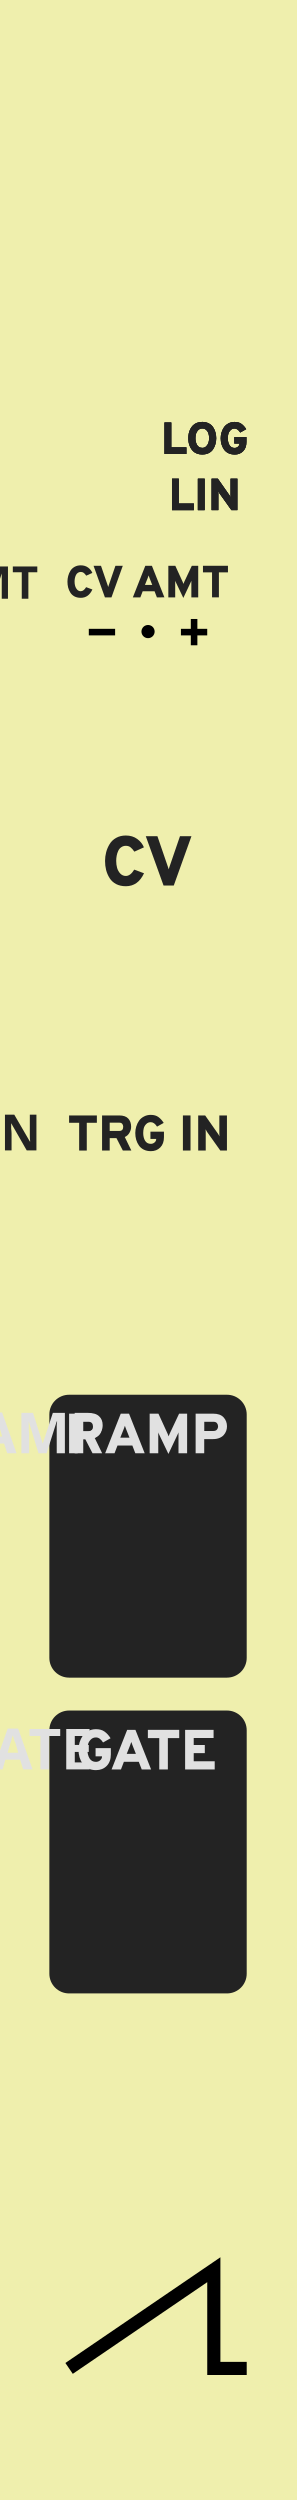
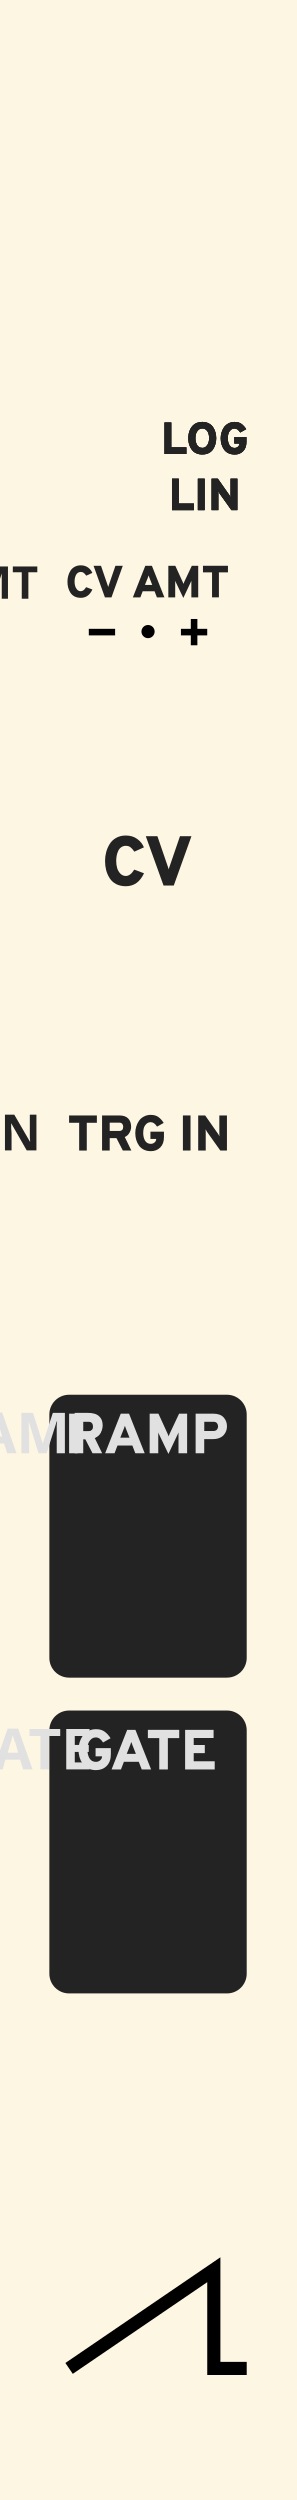
<svg xmlns="http://www.w3.org/2000/svg" width="45" height="380" viewBox="0 0 11.906 100.542" version="1.1" id="svg8">
  <defs id="defs2">
    <linearGradient gradientTransform="matrix(0,6.408796,-6.408796,0,102.632,66.41536)" y2="0" x2="1.325" y1="0" x1="-0.096" gradientUnits="userSpaceOnUse" id="linear20">
      <stop id="stop217759" style="stop-color:rgb(25.49%,25.098%,25.882%);stop-opacity:1;" offset="0" />
      <stop id="stop217761" style="stop-color:rgb(25.49%,25.098%,25.882%);stop-opacity:1;" offset="0.062" />
      <stop id="stop217763" style="stop-color:rgb(25.398%,24.997%,25.778%);stop-opacity:1;" offset="0.078" />
      <stop id="stop217765" style="stop-color:rgb(25.177%,24.754%,25.528%);stop-opacity:1;" offset="0.094" />
      <stop id="stop217767" style="stop-color:rgb(24.916%,24.466%,25.232%);stop-opacity:1;" offset="0.109" />
      <stop id="stop217769" style="stop-color:rgb(24.654%,24.179%,24.936%);stop-opacity:1;" offset="0.125" />
      <stop id="stop217771" style="stop-color:rgb(24.393%,23.892%,24.64%);stop-opacity:1;" offset="0.141" />
      <stop id="stop217773" style="stop-color:rgb(24.132%,23.605%,24.344%);stop-opacity:1;" offset="0.156" />
      <stop id="stop217775" style="stop-color:rgb(23.871%,23.317%,24.048%);stop-opacity:1;" offset="0.172" />
      <stop id="stop217777" style="stop-color:rgb(23.61%,23.03%,23.752%);stop-opacity:1;" offset="0.188" />
      <stop id="stop217779" style="stop-color:rgb(23.349%,22.743%,23.456%);stop-opacity:1;" offset="0.203" />
      <stop id="stop217781" style="stop-color:rgb(23.088%,22.456%,23.16%);stop-opacity:1;" offset="0.219" />
      <stop id="stop217783" style="stop-color:rgb(22.826%,22.168%,22.864%);stop-opacity:1;" offset="0.234" />
      <stop id="stop217785" style="stop-color:rgb(22.565%,21.881%,22.568%);stop-opacity:1;" offset="0.25" />
      <stop id="stop217787" style="stop-color:rgb(22.304%,21.594%,22.272%);stop-opacity:1;" offset="0.266" />
      <stop id="stop217789" style="stop-color:rgb(22.043%,21.307%,21.976%);stop-opacity:1;" offset="0.281" />
      <stop id="stop217791" style="stop-color:rgb(21.782%,21.019%,21.68%);stop-opacity:1;" offset="0.297" />
      <stop id="stop217793" style="stop-color:rgb(21.521%,20.732%,21.384%);stop-opacity:1;" offset="0.312" />
      <stop id="stop217795" style="stop-color:rgb(21.26%,20.445%,21.088%);stop-opacity:1;" offset="0.328" />
      <stop id="stop217797" style="stop-color:rgb(20.998%,20.157%,20.793%);stop-opacity:1;" offset="0.344" />
      <stop id="stop217799" style="stop-color:rgb(20.737%,19.87%,20.497%);stop-opacity:1;" offset="0.359" />
      <stop id="stop217801" style="stop-color:rgb(20.476%,19.583%,20.201%);stop-opacity:1;" offset="0.375" />
      <stop id="stop217803" style="stop-color:rgb(20.215%,19.296%,19.905%);stop-opacity:1;" offset="0.391" />
      <stop id="stop217805" style="stop-color:rgb(19.954%,19.008%,19.609%);stop-opacity:1;" offset="0.406" />
      <stop id="stop217807" style="stop-color:rgb(19.693%,18.721%,19.313%);stop-opacity:1;" offset="0.422" />
      <stop id="stop217809" style="stop-color:rgb(19.432%,18.434%,19.017%);stop-opacity:1;" offset="0.438" />
      <stop id="stop217811" style="stop-color:rgb(19.17%,18.147%,18.721%);stop-opacity:1;" offset="0.453" />
      <stop id="stop217813" style="stop-color:rgb(18.909%,17.859%,18.425%);stop-opacity:1;" offset="0.469" />
      <stop id="stop217815" style="stop-color:rgb(18.648%,17.572%,18.129%);stop-opacity:1;" offset="0.484" />
      <stop id="stop217817" style="stop-color:rgb(18.387%,17.285%,17.833%);stop-opacity:1;" offset="0.5" />
      <stop id="stop217819" style="stop-color:rgb(18.126%,16.998%,17.537%);stop-opacity:1;" offset="0.516" />
      <stop id="stop217821" style="stop-color:rgb(17.865%,16.71%,17.241%);stop-opacity:1;" offset="0.531" />
      <stop id="stop217823" style="stop-color:rgb(17.604%,16.423%,16.945%);stop-opacity:1;" offset="0.547" />
      <stop id="stop217825" style="stop-color:rgb(17.342%,16.136%,16.649%);stop-opacity:1;" offset="0.562" />
      <stop id="stop217827" style="stop-color:rgb(17.081%,15.849%,16.353%);stop-opacity:1;" offset="0.578" />
      <stop id="stop217829" style="stop-color:rgb(16.82%,15.561%,16.057%);stop-opacity:1;" offset="0.594" />
      <stop id="stop217831" style="stop-color:rgb(16.559%,15.274%,15.761%);stop-opacity:1;" offset="0.609" />
      <stop id="stop217833" style="stop-color:rgb(16.298%,14.987%,15.465%);stop-opacity:1;" offset="0.625" />
      <stop id="stop217835" style="stop-color:rgb(16.037%,14.7%,15.169%);stop-opacity:1;" offset="0.641" />
      <stop id="stop217837" style="stop-color:rgb(15.776%,14.412%,14.873%);stop-opacity:1;" offset="0.656" />
      <stop id="stop217839" style="stop-color:rgb(15.514%,14.125%,14.577%);stop-opacity:1;" offset="0.672" />
      <stop id="stop217841" style="stop-color:rgb(15.253%,13.838%,14.281%);stop-opacity:1;" offset="0.688" />
      <stop id="stop217843" style="stop-color:rgb(14.992%,13.551%,13.985%);stop-opacity:1;" offset="0.703" />
      <stop id="stop217845" style="stop-color:rgb(14.731%,13.263%,13.689%);stop-opacity:1;" offset="0.719" />
      <stop id="stop217847" style="stop-color:rgb(14.47%,12.976%,13.393%);stop-opacity:1;" offset="0.734" />
      <stop id="stop217849" style="stop-color:rgb(14.209%,12.689%,13.097%);stop-opacity:1;" offset="0.75" />
      <stop id="stop217851" style="stop-color:rgb(13.948%,12.402%,12.802%);stop-opacity:1;" offset="0.766" />
      <stop id="stop217853" style="stop-color:rgb(13.771%,12.207%,12.601%);stop-opacity:1;" offset="0.781" />
      <stop id="stop217855" style="stop-color:rgb(13.725%,12.157%,12.549%);stop-opacity:1;" offset="0.812" />
      <stop id="stop217857" style="stop-color:rgb(13.725%,12.157%,12.549%);stop-opacity:1;" offset="0.875" />
      <stop id="stop217859" style="stop-color:rgb(13.725%,12.157%,12.549%);stop-opacity:1;" offset="1" />
    </linearGradient>
    <clipPath id="clip89">
      <rect id="rect4864" height="19" width="18" x="0" y="0" />
    </clipPath>
    <clipPath id="clip90">
      <path id="path4861" d="m 0.898,0.129 16.25,0 0,17.883 -16.25,0 z m 0,0" />
    </clipPath>
    <mask id="mask44">
      <g transform="matrix(0.2645833,0,0,0.2645833,89.35879,128.5777)" id="g4858" style="filter:url(#alpha)">
        <rect id="rect4856" style="fill:#000000;fill-opacity:0.15;stroke:none" height="3351.5" width="3052.87" y="0" x="0" />
      </g>
    </mask>
    <filter height="1" width="1" y="0" x="0" filterUnits="objectBoundingBox" id="alpha">
      <feColorMatrix id="feColorMatrix4149" values="0 0 0 0 1 0 0 0 0 1 0 0 0 0 1 0 0 0 1 0" in="SourceGraphic" type="matrix" />
    </filter>
    <clipPath id="clipPath17821">
      <rect id="rect17819" height="19" width="18" x="0" y="0" />
    </clipPath>
    <clipPath id="clipPath17825">
      <path id="path17823" d="m 0.898,0.129 16.25,0 0,17.883 -16.25,0 z m 0,0" />
    </clipPath>
    <clipPath id="clip87">
      <rect id="rect4848" height="26" width="24" x="0" y="0" />
    </clipPath>
    <clipPath id="clip88">
      <path id="path4845" d="m 0.684,0.922 22.68,0 0,24.938 -22.68,0 z m 0,0" />
    </clipPath>
    <mask id="mask43">
      <g transform="matrix(0.2645833,0,0,0.2645833,89.35879,128.5777)" id="g4842" style="filter:url(#alpha)">
        <rect id="rect4840" style="fill:#000000;fill-opacity:0.15;stroke:none" height="3351.5" width="3052.87" y="0" x="0" />
      </g>
    </mask>
    <filter height="1" width="1" y="0" x="0" filterUnits="objectBoundingBox" id="filter17836">
      <feColorMatrix id="feColorMatrix17834" values="0 0 0 0 1 0 0 0 0 1 0 0 0 0 1 0 0 0 1 0" in="SourceGraphic" type="matrix" />
    </filter>
    <clipPath id="clipPath17840">
      <rect id="rect17838" height="26" width="24" x="0" y="0" />
    </clipPath>
    <clipPath id="clipPath17844">
      <path id="path17842" d="m 0.684,0.922 22.68,0 0,24.938 -22.68,0 z m 0,0" />
    </clipPath>
  </defs>
  <g id="layer7" style="display:inline">
-     <path style="display:inline;opacity:1;fill:#efefad;fill-opacity:1;fill-rule:evenodd;stroke:none;stroke-width:0.486;stroke-linecap:butt;stroke-linejoin:round;stroke-miterlimit:4;stroke-dasharray:none;stroke-dashoffset:0;stroke-opacity:1;paint-order:normal" d="M 1.984,196.458 H 21.828 V 297 H 1.984 Z" id="rect817" transform="translate(-1.984375,-196.4583)" />
+     <path style="display:inline;opacity:1;fill:#fdf6e3;fill-opacity:1;fill-rule:evenodd;stroke:none;stroke-width:0.486;stroke-linecap:butt;stroke-linejoin:round;stroke-miterlimit:4;stroke-dasharray:none;stroke-dashoffset:0;stroke-opacity:1;paint-order:normal" d="M 1.984,196.458 H 21.828 V 297 H 1.984 Z" id="rect817" transform="translate(-1.984375,-196.4583)" />
    <path style="opacity:1;fill:none;fill-opacity:0.477;fill-rule:evenodd;stroke:#000000;stroke-width:0.529;stroke-linecap:butt;stroke-linejoin:miter;stroke-miterlimit:4;stroke-dasharray:none;stroke-dashoffset:0;stroke-opacity:1;paint-order:markers stroke fill" d="m 2.778,95.25 5.821,-3.969 -10e-8,3.969 h 1.323" id="path1028" />
  </g>
  <g id="layer8" style="display:none;opacity:0.482">
    <rect ry="0.794" rx="0.794" y="52.917" x="1.984" height="11.377" width="7.938" id="rect950" style="display:inline;opacity:1;fill:#ef0000;fill-opacity:1;fill-rule:evenodd;stroke:none;stroke-width:1.058;stroke-linecap:butt;stroke-linejoin:bevel;stroke-miterlimit:4;stroke-dasharray:none;stroke-dashoffset:0;stroke-opacity:1;paint-order:markers stroke fill" />
    <rect style="display:inline;opacity:1;fill:#ef0000;fill-opacity:0.477;fill-rule:evenodd;stroke:none;stroke-width:1.058;stroke-linecap:butt;stroke-linejoin:bevel;stroke-miterlimit:4;stroke-dasharray:none;stroke-dashoffset:0;stroke-opacity:1;paint-order:markers stroke fill" id="rect13673" width="7.938" height="9.26" x="1.984" y="79.375" rx="0.794" ry="0.794" />
    <rect style="display:inline;opacity:1;fill:#ef0000;fill-opacity:1;fill-rule:evenodd;stroke:none;stroke-width:1.058;stroke-linecap:butt;stroke-linejoin:bevel;stroke-miterlimit:4;stroke-dasharray:none;stroke-dashoffset:0;stroke-opacity:1;paint-order:markers stroke fill" id="rect4385" width="7.938" height="11.377" x="1.984" y="33.602" rx="0.794" ry="0.794" />
  </g>
  <g id="layer1" transform="translate(-1.984375,-196.4583)" style="display:inline">
    <g style="font-style:normal;font-variant:normal;font-weight:900;font-stretch:normal;font-size:2.016px;line-height:125%;font-family:Overpass;-inkscape-font-specification:'Overpass, Heavy';text-align:center;letter-spacing:0px;word-spacing:0px;writing-mode:lr-tb;text-anchor:middle;display:inline;fill:#232323;fill-opacity:1;stroke:none;stroke-width:0.265px;stroke-linecap:butt;stroke-linejoin:miter;stroke-opacity:1" id="text4267" transform="translate(9.3258443e-6,203.0658)">
      <path d="m 5.474,38.547 v 1.117 H 5.168 V 38.547 H 4.763 v -0.294 h 1.117 v 0.294 z" id="path4274" />
      <path d="m 6.089,39.663 v -1.411 h 0.687 q 0.254,0 0.367,0.127 0.115,0.127 0.115,0.329 0,0.125 -0.069,0.244 -0.069,0.119 -0.187,0.167 l 0.264,0.544 H 6.924 L 6.668,39.165 H 6.396 v 0.498 z m 0.306,-0.788 h 0.385 q 0.159,0 0.159,-0.167 0,-0.071 -0.038,-0.117 -0.036,-0.048 -0.121,-0.048 H 6.396 v 0.333 z" id="path4276" />
      <path d="m 8.048,39.688 q -0.157,0 -0.28,-0.06 -0.123,-0.062 -0.196,-0.167 -0.073,-0.105 -0.111,-0.232 -0.036,-0.127 -0.036,-0.27 0,-0.133 0.038,-0.258 0.038,-0.127 0.111,-0.234 0.075,-0.107 0.198,-0.171 0.123,-0.067 0.276,-0.067 0.187,0 0.306,0.087 0.121,0.087 0.214,0.236 L 8.3,38.702 q -0.113,-0.179 -0.252,-0.179 -0.109,0 -0.181,0.073 -0.073,0.071 -0.099,0.163 -0.024,0.093 -0.024,0.2 0,0.183 0.075,0.31 0.077,0.125 0.23,0.125 0.087,0 0.151,-0.056 0.065,-0.056 0.065,-0.131 v -0.01 H 8.034 v -0.292 h 0.544 v 0.222 q 0,0.264 -0.149,0.413 -0.147,0.149 -0.381,0.149 z" id="path4278" />
      <path d="m 9.34,39.663 v -1.411 h 0.306 v 1.411 z" id="path4280" />
      <path d="m 11.112,39.663 h -0.268 l -0.532,-0.748 q -0.02,-0.026 -0.06,-0.107 0.006,0.034 0.006,0.107 v 0.748 H 9.955 v -1.411 h 0.28 l 0.518,0.74 q 0.038,0.054 0.058,0.105 -0.006,-0.042 -0.006,-0.107 v -0.738 h 0.306 v 1.411 z" id="path4282" />
    </g>
    <g id="g4692" transform="translate(7.6231315e-7,6.085418)">
      <rect style="opacity:1;fill:#232323;fill-opacity:1;fill-rule:evenodd;stroke:none;stroke-width:1.058;stroke-linecap:butt;stroke-linejoin:bevel;stroke-miterlimit:4;stroke-dasharray:none;stroke-dashoffset:0;stroke-opacity:1;paint-order:markers stroke fill" id="rect934" width="7.937" height="11.377" x="3.969" y="259.165" rx="0.794" ry="0.794" />
    </g>
    <g id="g5013" style="font-style:normal;font-variant:normal;font-weight:900;font-stretch:normal;font-size:2.016px;line-height:125%;font-family:Overpass;-inkscape-font-specification:'Overpass, Heavy';text-align:center;letter-spacing:0px;word-spacing:0px;writing-mode:lr-tb;text-anchor:middle;display:inline;fill:#232323;fill-opacity:1;stroke:none;stroke-width:0.265px;stroke-linecap:butt;stroke-linejoin:miter;stroke-opacity:1" transform="matrix(0.8971687,0,0,0.8971687,-3.473345,193.3508)">
      <path id="path5015" d="m 13.456,23.813 v -1.411 h 0.306 V 23.516 h 0.677 v 0.296 z" />
      <path id="path5017" d="m 15.151,23.837 q -0.133,0 -0.242,-0.042 -0.107,-0.042 -0.177,-0.113 -0.071,-0.073 -0.119,-0.167 -0.046,-0.095 -0.069,-0.196 -0.02,-0.103 -0.02,-0.212 0,-0.109 0.02,-0.21 0.022,-0.103 0.069,-0.198 0.048,-0.095 0.119,-0.165 0.071,-0.073 0.177,-0.115 0.109,-0.042 0.242,-0.042 0.163,0 0.288,0.065 0.125,0.062 0.196,0.171 0.071,0.107 0.105,0.232 0.036,0.125 0.036,0.262 0,0.137 -0.036,0.262 -0.034,0.125 -0.105,0.234 -0.071,0.107 -0.196,0.171 -0.125,0.062 -0.288,0.062 z m 0,-0.296 q 0.105,0 0.177,-0.071 0.073,-0.073 0.101,-0.165 0.028,-0.095 0.028,-0.198 0,-0.109 -0.026,-0.202 -0.026,-0.095 -0.099,-0.163 -0.073,-0.071 -0.181,-0.071 -0.109,0 -0.183,0.073 -0.073,0.071 -0.099,0.165 -0.026,0.093 -0.026,0.198 0,0.079 0.016,0.151 0.016,0.073 0.05,0.139 0.034,0.065 0.097,0.105 0.062,0.038 0.145,0.038 z" />
      <path id="path5019" d="m 16.599,23.837 q -0.157,0 -0.28,-0.06 -0.123,-0.062 -0.196,-0.167 -0.073,-0.105 -0.111,-0.232 -0.036,-0.127 -0.036,-0.27 0,-0.133 0.038,-0.258 0.038,-0.127 0.111,-0.234 0.075,-0.107 0.198,-0.171 0.123,-0.067 0.276,-0.067 0.187,0 0.306,0.087 0.121,0.087 0.214,0.236 l -0.268,0.151 q -0.113,-0.179 -0.252,-0.179 -0.109,0 -0.181,0.073 -0.073,0.071 -0.099,0.163 -0.024,0.093 -0.024,0.2 0,0.183 0.075,0.31 0.077,0.125 0.23,0.125 0.087,0 0.151,-0.056 0.065,-0.056 0.065,-0.131 v -0.01 h -0.23 v -0.292 h 0.544 v 0.222 q 0,0.264 -0.149,0.413 -0.147,0.149 -0.381,0.149 z" />
      <path id="path5021" d="m 13.793,26.332 v -1.411 h 0.306 v 1.115 h 0.677 v 0.296 z" />
      <path id="path5023" d="m 14.952,26.332 v -1.411 h 0.306 v 1.411 z" />
      <path id="path5025" d="m 16.725,26.332 h -0.268 l -0.532,-0.748 q -0.02,-0.026 -0.06,-0.107 0.006,0.034 0.006,0.107 v 0.748 H 15.568 v -1.411 h 0.28 l 0.518,0.74 q 0.038,0.054 0.058,0.105 -0.006,-0.042 -0.006,-0.107 v -0.738 h 0.306 v 1.411 z" />
    </g>
    <g transform="matrix(0.8971687,0,0,0.8971687,-3.473345,193.3508)" style="font-style:normal;font-variant:normal;font-weight:900;font-stretch:normal;font-size:2.016px;line-height:125%;font-family:Overpass;-inkscape-font-specification:'Overpass, Heavy';text-align:center;letter-spacing:0px;word-spacing:0px;writing-mode:lr-tb;text-anchor:middle;display:inline;fill:#232323;fill-opacity:1;stroke:none;stroke-width:0.265px;stroke-linecap:butt;stroke-linejoin:miter;stroke-opacity:1" id="g4321">
      <path d="m 13.456,23.813 v -1.411 h 0.306 V 23.516 h 0.677 v 0.296 z" id="path4323" />
      <path d="m 15.151,23.837 q -0.133,0 -0.242,-0.042 -0.107,-0.042 -0.177,-0.113 -0.071,-0.073 -0.119,-0.167 -0.046,-0.095 -0.069,-0.196 -0.02,-0.103 -0.02,-0.212 0,-0.109 0.02,-0.21 0.022,-0.103 0.069,-0.198 0.048,-0.095 0.119,-0.165 0.071,-0.073 0.177,-0.115 0.109,-0.042 0.242,-0.042 0.163,0 0.288,0.065 0.125,0.062 0.196,0.171 0.071,0.107 0.105,0.232 0.036,0.125 0.036,0.262 0,0.137 -0.036,0.262 -0.034,0.125 -0.105,0.234 -0.071,0.107 -0.196,0.171 -0.125,0.062 -0.288,0.062 z m 0,-0.296 q 0.105,0 0.177,-0.071 0.073,-0.073 0.101,-0.165 0.028,-0.095 0.028,-0.198 0,-0.109 -0.026,-0.202 -0.026,-0.095 -0.099,-0.163 -0.073,-0.071 -0.181,-0.071 -0.109,0 -0.183,0.073 -0.073,0.071 -0.099,0.165 -0.026,0.093 -0.026,0.198 0,0.079 0.016,0.151 0.016,0.073 0.05,0.139 0.034,0.065 0.097,0.105 0.062,0.038 0.145,0.038 z" id="path4325" />
      <path d="m 16.599,23.837 q -0.157,0 -0.28,-0.06 -0.123,-0.062 -0.196,-0.167 -0.073,-0.105 -0.111,-0.232 -0.036,-0.127 -0.036,-0.27 0,-0.133 0.038,-0.258 0.038,-0.127 0.111,-0.234 0.075,-0.107 0.198,-0.171 0.123,-0.067 0.276,-0.067 0.187,0 0.306,0.087 0.121,0.087 0.214,0.236 l -0.268,0.151 q -0.113,-0.179 -0.252,-0.179 -0.109,0 -0.181,0.073 -0.073,0.071 -0.099,0.163 -0.024,0.093 -0.024,0.2 0,0.183 0.075,0.31 0.077,0.125 0.23,0.125 0.087,0 0.151,-0.056 0.065,-0.056 0.065,-0.131 v -0.01 h -0.23 v -0.292 h 0.544 v 0.222 q 0,0.264 -0.149,0.413 -0.147,0.149 -0.381,0.149 z" id="path4327" />
      <path d="m 13.793,26.332 v -1.411 h 0.306 v 1.115 h 0.677 v 0.296 z" id="path4329" />
      <path d="m 14.952,26.332 v -1.411 h 0.306 v 1.411 z" id="path4331" />
      <path d="m 16.725,26.332 h -0.268 l -0.532,-0.748 q -0.02,-0.026 -0.06,-0.107 0.006,0.034 0.006,0.107 v 0.748 H 15.568 v -1.411 h 0.28 l 0.518,0.74 q 0.038,0.054 0.058,0.105 -0.006,-0.042 -0.006,-0.107 v -0.738 h 0.306 v 1.411 z" id="path4333" />
    </g>
    <g id="g4349" style="font-style:normal;font-variant:normal;font-weight:900;font-stretch:normal;font-size:2.016px;line-height:125%;font-family:Overpass;-inkscape-font-specification:'Overpass, Heavy';text-align:center;letter-spacing:0px;word-spacing:0px;writing-mode:lr-tb;text-anchor:middle;display:inline;fill:#232323;fill-opacity:1;stroke:none;stroke-width:0.265px;stroke-linecap:butt;stroke-linejoin:miter;stroke-opacity:1" transform="matrix(0.8971687,0,0,0.8971687,-3.473345,193.3508)">
      <path id="path4351" d="m 13.456,23.813 v -1.411 h 0.306 V 23.516 h 0.677 v 0.296 z" />
      <path id="path4353" d="m 15.151,23.837 q -0.133,0 -0.242,-0.042 -0.107,-0.042 -0.177,-0.113 -0.071,-0.073 -0.119,-0.167 -0.046,-0.095 -0.069,-0.196 -0.02,-0.103 -0.02,-0.212 0,-0.109 0.02,-0.21 0.022,-0.103 0.069,-0.198 0.048,-0.095 0.119,-0.165 0.071,-0.073 0.177,-0.115 0.109,-0.042 0.242,-0.042 0.163,0 0.288,0.065 0.125,0.062 0.196,0.171 0.071,0.107 0.105,0.232 0.036,0.125 0.036,0.262 0,0.137 -0.036,0.262 -0.034,0.125 -0.105,0.234 -0.071,0.107 -0.196,0.171 -0.125,0.062 -0.288,0.062 z m 0,-0.296 q 0.105,0 0.177,-0.071 0.073,-0.073 0.101,-0.165 0.028,-0.095 0.028,-0.198 0,-0.109 -0.026,-0.202 -0.026,-0.095 -0.099,-0.163 -0.073,-0.071 -0.181,-0.071 -0.109,0 -0.183,0.073 -0.073,0.071 -0.099,0.165 -0.026,0.093 -0.026,0.198 0,0.079 0.016,0.151 0.016,0.073 0.05,0.139 0.034,0.065 0.097,0.105 0.062,0.038 0.145,0.038 z" />
      <path id="path4355" d="m 16.599,23.837 q -0.157,0 -0.28,-0.06 -0.123,-0.062 -0.196,-0.167 -0.073,-0.105 -0.111,-0.232 -0.036,-0.127 -0.036,-0.27 0,-0.133 0.038,-0.258 0.038,-0.127 0.111,-0.234 0.075,-0.107 0.198,-0.171 0.123,-0.067 0.276,-0.067 0.187,0 0.306,0.087 0.121,0.087 0.214,0.236 l -0.268,0.151 q -0.113,-0.179 -0.252,-0.179 -0.109,0 -0.181,0.073 -0.073,0.071 -0.099,0.163 -0.024,0.093 -0.024,0.2 0,0.183 0.075,0.31 0.077,0.125 0.23,0.125 0.087,0 0.151,-0.056 0.065,-0.056 0.065,-0.131 v -0.01 h -0.23 v -0.292 h 0.544 v 0.222 q 0,0.264 -0.149,0.413 -0.147,0.149 -0.381,0.149 z" />
      <path id="path4357" d="m 13.793,26.332 v -1.411 h 0.306 v 1.115 h 0.677 v 0.296 z" />
      <path id="path4359" d="m 14.952,26.332 v -1.411 h 0.306 v 1.411 z" />
      <path id="path4361" d="m 16.725,26.332 h -0.268 l -0.532,-0.748 q -0.02,-0.026 -0.06,-0.107 0.006,0.034 0.006,0.107 v 0.748 H 15.568 v -1.411 h 0.28 l 0.518,0.74 q 0.038,0.054 0.058,0.105 -0.006,-0.042 -0.006,-0.107 v -0.738 h 0.306 v 1.411 z" />
    </g>
    <g transform="matrix(0.7939663,0,0,0.7939663,1.637236,197.8582)" style="font-style:normal;font-variant:normal;font-weight:900;font-stretch:normal;font-size:3.567px;line-height:125%;font-family:Overpass;-inkscape-font-specification:'Overpass, Heavy';text-align:center;letter-spacing:0px;word-spacing:0px;writing-mode:lr-tb;text-anchor:middle;display:inline;fill:#232323;fill-opacity:1;stroke:none;stroke-width:0.333px;stroke-linecap:butt;stroke-linejoin:miter;stroke-opacity:1" id="text4403">
      <path d="m 6.811,43.127 q -0.282,0 -0.496,-0.111 -0.21,-0.114 -0.328,-0.303 -0.118,-0.189 -0.175,-0.407 -0.054,-0.218 -0.054,-0.464 0,-0.225 0.057,-0.439 0.057,-0.218 0.175,-0.41 0.118,-0.196 0.328,-0.314 0.214,-0.121 0.492,-0.121 0.339,0 0.578,0.175 0.239,0.175 0.339,0.424 L 7.243,41.376 Q 7.139,41.222 7.043,41.151 6.95,41.08 6.811,41.08 q -0.132,0 -0.232,0.071 -0.1,0.068 -0.153,0.185 -0.054,0.114 -0.078,0.243 -0.025,0.125 -0.025,0.264 0,0.189 0.046,0.357 0.05,0.168 0.164,0.289 0.118,0.118 0.278,0.118 0.232,0 0.425,-0.321 l 0.496,0.185 q -0.303,0.656 -0.92,0.656 z" id="path4410" style="stroke-width:0.333px" />
      <path d="m 8.721,43.091 -0.899,-2.497 h 0.589 l 0.539,1.573 q 0.011,0.025 0.021,0.068 l 0.011,0.039 q 0.007,-0.032 0.032,-0.107 L 9.553,40.594 h 0.581 L 9.239,43.091 H 8.721 Z" id="path4412" style="stroke-width:0.333px" />
    </g>
    <g transform="translate(0,191.6651)" style="font-style:normal;font-variant:normal;font-weight:900;font-stretch:normal;font-size:1.815px;line-height:125%;font-family:Overpass;-inkscape-font-specification:'Overpass, Heavy';text-align:center;letter-spacing:0px;word-spacing:0px;writing-mode:lr-tb;text-anchor:middle;display:inline;fill:#232323;fill-opacity:1;stroke:none;stroke-width:0.265px;stroke-linecap:butt;stroke-linejoin:miter;stroke-opacity:1" id="text4420">
      <path d="m 5.232,28.836 q -0.143,0 -0.252,-0.056 Q 4.873,28.722 4.813,28.625 4.753,28.529 4.724,28.419 4.697,28.308 4.697,28.183 q 0,-0.114 0.029,-0.223 0.029,-0.111 0.089,-0.209 0.06,-0.1 0.167,-0.16 0.109,-0.062 0.25,-0.062 0.172,0 0.294,0.089 0.122,0.089 0.172,0.216 L 5.452,27.945 q -0.053,-0.078 -0.102,-0.114 -0.047,-0.036 -0.118,-0.036 -0.067,0 -0.118,0.036 -0.051,0.034 -0.078,0.094 -0.027,0.058 -0.04,0.123 -0.013,0.064 -0.013,0.134 0,0.096 0.024,0.181 0.025,0.085 0.083,0.147 0.06,0.06 0.142,0.06 0.118,0 0.216,-0.163 l 0.252,0.094 Q 5.546,28.836 5.232,28.836 Z" id="path4427" />
      <path d="m 6.204,28.818 -0.457,-1.27 h 0.299 l 0.274,0.8 q 0.005,0.013 0.011,0.034 l 0.005,0.02 q 0.004,-0.016 0.016,-0.054 l 0.274,-0.8 h 0.296 L 6.467,28.818 H 6.204 Z" id="path4429" />
      <path d="m 8.294,28.818 -0.094,-0.247 H 7.723 l -0.094,0.247 H 7.327 L 7.828,27.547 H 8.093 l 0.503,1.27 z M 8.107,28.317 7.999,28.043 q -0.025,-0.062 -0.038,-0.107 -0.007,0.031 -0.038,0.107 l -0.109,0.274 z" id="path4431" />
      <path d="M 9.956,28.818 H 9.68 v -0.63 q 0,-0.018 0.002,-0.04 -0.009,0.022 -0.016,0.036 L 9.357,28.84 9.045,28.188 q -0.005,-0.013 -0.015,-0.04 v 0.04 0.63 h -0.276 v -1.27 h 0.281 l 0.296,0.648 q 0.013,0.029 0.031,0.08 0.018,-0.051 0.031,-0.08 l 0.305,-0.648 h 0.258 z" id="path4433" />
      <path d="m 10.788,27.812 v 1.005 h -0.276 v -1.005 h -0.365 v -0.265 h 1.005 v 0.265 z" id="path4435" />
    </g>
    <g transform="translate(-11.24479,-2.645834)" id="g1056">
      <rect ry="0.794" rx="0.794" y="259.165" x="3.969" height="11.377" width="7.937" id="rect1046" style="opacity:1;fill:#232323;fill-opacity:1;fill-rule:evenodd;stroke:none;stroke-width:1.058;stroke-linecap:butt;stroke-linejoin:bevel;stroke-miterlimit:4;stroke-dasharray:none;stroke-dashoffset:0;stroke-opacity:1;paint-order:markers stroke fill" />
      <g style="font-style:normal;font-variant:normal;font-weight:900;font-stretch:normal;font-size:3.567px;line-height:125%;font-family:Overpass;-inkscape-font-specification:'Overpass, Heavy';text-align:center;letter-spacing:0px;word-spacing:0px;writing-mode:lr-tb;text-anchor:middle;display:inline;fill:#e1e1e1;fill-opacity:1;stroke:none;stroke-width:0.265px;stroke-linecap:butt;stroke-linejoin:miter;stroke-opacity:1" id="g1054" transform="translate(1.3656969e-7,199.1073)">
        <path d="m 5.865,63.543 q -0.278,0 -0.496,-0.107 -0.218,-0.111 -0.346,-0.296 -0.128,-0.185 -0.196,-0.41 -0.064,-0.225 -0.064,-0.478 0,-0.235 0.068,-0.457 0.068,-0.225 0.196,-0.414 0.132,-0.189 0.35,-0.303 0.218,-0.118 0.489,-0.118 0.332,0 0.542,0.153 0.214,0.153 0.378,0.417 l -0.474,0.268 q -0.2,-0.317 -0.446,-0.317 -0.193,0 -0.321,0.128 -0.128,0.125 -0.175,0.289 -0.043,0.164 -0.043,0.353 0,0.325 0.132,0.549 0.136,0.221 0.407,0.221 0.153,0 0.268,-0.1 0.114,-0.1 0.114,-0.232 V 62.672 H 5.84 v -0.517 h 0.963 v 0.392 q 0,0.467 -0.264,0.731 -0.26,0.264 -0.674,0.264 z" id="path1048" />
        <path d="M 8.748,63.5 8.562,63.015 H 7.624 L 7.439,63.5 H 6.847 l 0.985,-2.497 h 0.521 l 0.988,2.497 z M 8.381,62.515 8.166,61.977 q -0.05,-0.121 -0.075,-0.21 -0.014,0.061 -0.075,0.21 l -0.214,0.539 z" id="path1050" />
        <path d="m 10.395,61.524 v 1.976 H 9.853 V 61.524 H 9.136 v -0.521 h 1.976 v 0.521 z" id="path1052" />
      </g>
    </g>
    <g style="display:inline" transform="matrix(2,0,0,2,-10.98021,166.3176)" id="g4379">
      <path style="fill:none;fill-rule:evenodd;stroke:#000000;stroke-width:0.132px;stroke-linecap:butt;stroke-linejoin:miter;stroke-opacity:1" d="M 8.268,27.781 H 8.797" id="path4381" />
    </g>
    <g style="display:inline" id="g4375" transform="matrix(1.6,0,0,1.6,-4.497919,177.4301)">
      <path id="path4367" d="M 8.599,27.781 H 9.26" style="fill:none;fill-rule:evenodd;stroke:#000000;stroke-width:0.165px;stroke-linecap:butt;stroke-linejoin:miter;stroke-opacity:1" />
      <path style="fill:none;fill-rule:evenodd;stroke:#000000;stroke-width:0.165px;stroke-linecap:butt;stroke-linejoin:miter;stroke-opacity:1" d="m 8.93,27.451 v 0.661" id="path4373" />
    </g>
    <circle transform="translate(0,196.4583)" style="display:inline;opacity:1;fill:#000000;fill-opacity:1;fill-rule:evenodd;stroke:none;stroke-width:1.058;stroke-linecap:butt;stroke-linejoin:bevel;stroke-miterlimit:4;stroke-dasharray:none;stroke-dashoffset:0;stroke-opacity:1;paint-order:markers stroke fill" id="path1033" cx="7.938" cy="25.4" r="0.265" />
    <g transform="translate(4.6325682e-8,-6.614584)" id="g1085">
      <rect ry="0.794" rx="0.794" y="259.165" x="3.969" height="11.377" width="7.937" id="rect1075" style="opacity:1;fill:#232323;fill-opacity:1;fill-rule:evenodd;stroke:none;stroke-width:1.058;stroke-linecap:butt;stroke-linejoin:bevel;stroke-miterlimit:4;stroke-dasharray:none;stroke-dashoffset:0;stroke-opacity:1;paint-order:markers stroke fill" />
    </g>
    <g transform="translate(0,196.4583)" aria-label="RAMP" style="display:inline;font-style:normal;font-variant:normal;font-weight:900;font-stretch:normal;font-size:7.655px;line-height:0%;font-family:Overpass;-inkscape-font-specification:'Overpass, Heavy';text-align:center;letter-spacing:0px;word-spacing:0px;writing-mode:lr-tb;text-anchor:middle;fill:#e1e1e1;fill-opacity:1;stroke:none;stroke-width:0.265px;stroke-linecap:butt;stroke-linejoin:miter;stroke-opacity:1" id="text1017">
      <path d="M 4.763,58.446 V 56.853 H 5.539 q 0.287,0 0.414,0.143 0.13,0.143 0.13,0.371 0,0.141 -0.077,0.275 -0.077,0.134 -0.212,0.189 L 6.092,58.446 H 5.705 L 5.416,57.884 H 5.108 v 0.562 z m 0.346,-0.89 h 0.435 q 0.18,0 0.18,-0.189 0,-0.08 -0.043,-0.132 -0.041,-0.055 -0.137,-0.055 H 5.108 Z" style="font-size:2.276px;line-height:1.25;stroke-width:0.265px" id="path1023" />
      <path d="M 7.426,58.446 7.308,58.136 H 6.709 l -0.118,0.309 H 6.213 l 0.628,-1.593 h 0.332 l 0.63,1.593 z M 7.192,57.818 7.055,57.474 q -0.032,-0.077 -0.048,-0.134 -0.009,0.039 -0.048,0.134 l -0.137,0.344 z" style="font-size:2.276px;line-height:1.25;stroke-width:0.265px" id="path1025" />
      <path d="M 9.509,58.446 H 9.163 v -0.79 q 0,-0.023 0.002,-0.05 -0.011,0.027 -0.02,0.046 L 8.758,58.473 8.367,57.656 q -0.007,-0.016 -0.018,-0.05 v 0.05 0.79 H 8.003 v -1.593 h 0.353 l 0.371,0.812 q 0.016,0.036 0.039,0.1 0.023,-0.064 0.039,-0.1 l 0.382,-0.812 h 0.323 z" style="font-size:2.276px;line-height:1.25;stroke-width:0.265px" id="path1027" />
      <path d="m 9.852,58.446 v -1.593 h 0.705 q 0.284,0 0.419,0.148 0.137,0.148 0.137,0.364 0,0.093 -0.032,0.182 -0.032,0.086 -0.096,0.162 -0.064,0.075 -0.175,0.121 -0.112,0.046 -0.253,0.046 h -0.36 v 0.571 z m 0.719,-0.897 q 0.091,0 0.137,-0.055 0.046,-0.055 0.046,-0.13 0,-0.073 -0.043,-0.127 -0.043,-0.057 -0.139,-0.057 h -0.373 v 0.369 z" style="font-size:2.276px;line-height:1.25;stroke-width:0.265px" id="path1029" />
    </g>
    <g transform="translate(0,196.4583)" aria-label="GATE" style="display:inline;font-style:normal;font-variant:normal;font-weight:900;font-stretch:normal;font-size:7.655px;line-height:0%;font-family:Overpass;-inkscape-font-specification:'Overpass, Heavy';text-align:center;letter-spacing:0px;word-spacing:0px;writing-mode:lr-tb;text-anchor:middle;fill:#e1e1e1;fill-opacity:1;stroke:none;stroke-width:0.265px;stroke-linecap:butt;stroke-linejoin:miter;stroke-opacity:1" id="text1021">
      <path d="m 5.844,71.189 q -0.178,0 -0.316,-0.068 -0.139,-0.071 -0.221,-0.189 -0.082,-0.118 -0.125,-0.262 -0.041,-0.143 -0.041,-0.305 0,-0.15 0.043,-0.291 0.043,-0.143 0.125,-0.264 0.084,-0.121 0.223,-0.193 0.139,-0.075 0.312,-0.075 0.212,0 0.346,0.098 0.137,0.098 0.241,0.266 L 6.129,70.077 Q 6.001,69.874 5.844,69.874 q -0.123,0 -0.205,0.082 -0.082,0.08 -0.112,0.184 -0.027,0.105 -0.027,0.225 0,0.207 0.084,0.35 0.086,0.141 0.259,0.141 0.098,0 0.171,-0.064 0.073,-0.064 0.073,-0.148 v -0.011 H 5.828 V 70.304 h 0.614 v 0.25 q 0,0.298 -0.168,0.467 -0.166,0.168 -0.43,0.168 z" style="font-size:2.276px;line-height:1.25;stroke-width:0.265px" id="path1032" />
      <path d="M 7.684,71.162 7.565,70.853 H 6.967 l -0.118,0.309 H 6.471 l 0.628,-1.593 h 0.332 L 8.061,71.162 Z M 7.449,70.534 7.313,70.19 q -0.032,-0.077 -0.048,-0.134 -0.009,0.039 -0.048,0.134 L 7.081,70.534 Z" style="font-size:2.276px;line-height:1.25;stroke-width:0.265px" id="path1034" />
      <path d="m 8.735,69.901 v 1.261 H 8.389 V 69.901 H 7.931 V 69.569 H 9.192 v 0.332 z" style="font-size:2.276px;line-height:1.25;stroke-width:0.265px" id="path1036" />
      <path d="m 9.429,71.162 v -1.593 h 1.145 v 0.328 H 9.775 v 0.28 h 0.446 v 0.328 H 9.775 v 0.328 h 0.844 v 0.33 z" style="font-size:2.276px;line-height:1.25;stroke-width:0.265px" id="path1038" />
    </g>
  </g>
  <g id="layer2" style="display:inline" transform="translate(-1.984375,-1.4223331e-5)">
    <text xml:space="preserve" style="font-style:normal;font-variant:normal;font-weight:900;font-stretch:normal;line-height:0%;font-family:Overpass;-inkscape-font-specification:'Overpass, Heavy';text-align:center;letter-spacing:0px;word-spacing:0px;writing-mode:lr-tb;text-anchor:middle;fill:#232323;fill-opacity:1;stroke:none;stroke-width:0.265px;stroke-linecap:butt;stroke-linejoin:miter;stroke-opacity:1" x="7.982" y="46.265" id="text4263">
      <tspan id="tspan4265" x="7.982" y="46.265" style="font-size:2.016px;line-height:1.25">TRG IN</tspan>
    </text>
    <text xml:space="preserve" style="font-style:normal;font-variant:normal;font-weight:900;font-stretch:normal;line-height:0%;font-family:Overpass;-inkscape-font-specification:'Overpass, Heavy';text-align:center;letter-spacing:0px;word-spacing:0px;writing-mode:lr-tb;text-anchor:middle;fill:#232323;fill-opacity:1;stroke:none;stroke-width:0.265px;stroke-linecap:butt;stroke-linejoin:miter;stroke-opacity:1" x="7.906" y="24.077" id="text5027">
      <tspan id="tspan5031" x="7.906" y="24.077" style="font-size:1.815px;line-height:1.25">CV AMT</tspan>
    </text>
    <text id="text1089" y="58.446" x="7.868" style="font-style:normal;font-variant:normal;font-weight:900;font-stretch:normal;font-size:7.655px;line-height:0%;font-family:Overpass;-inkscape-font-specification:'Overpass, Heavy';text-align:center;letter-spacing:0px;word-spacing:0px;writing-mode:lr-tb;text-anchor:middle;fill:#e1e1e1;fill-opacity:1;stroke:none;stroke-width:0.265px;stroke-linecap:butt;stroke-linejoin:miter;stroke-opacity:1" xml:space="preserve">
      <tspan style="font-size:2.276px;line-height:1.25;stroke-width:0.265px" y="58.446" x="7.868" id="tspan1087">RAMP</tspan>
    </text>
    <text xml:space="preserve" style="font-style:normal;font-variant:normal;font-weight:900;font-stretch:normal;font-size:7.655px;line-height:0%;font-family:Overpass;-inkscape-font-specification:'Overpass, Heavy';text-align:center;letter-spacing:0px;word-spacing:0px;writing-mode:lr-tb;text-anchor:middle;fill:#e1e1e1;fill-opacity:1;stroke:none;stroke-width:0.265px;stroke-linecap:butt;stroke-linejoin:miter;stroke-opacity:1" x="7.868" y="71.162" id="text1036">
      <tspan id="tspan1034" x="7.868" y="71.162" style="font-size:2.276px;line-height:1.25;stroke-width:0.265px">GATE</tspan>
    </text>
  </g>
  <g id="layer4" style="display:none;opacity:1">
    <g transform="matrix(0.9375002,0,0,0.9375003,-126.0545,-52.38202)" id="layer1-8">
      <path id="path110594" d="m 145.808,66.395 c 0,2.762 -2.238,5.001 -4.999,5.001 -2.762,0 -5.001,-2.239 -5.001,-5.001 0,-2.762 2.239,-5 5.001,-5 2.762,0 4.999,2.238 4.999,5" style="fill:#000000;fill-opacity:1;fill-rule:nonzero;stroke:none;stroke-width:0.353" />
      <path id="path110596" d="m 140.975,61.415 c -0.055,-0.012 -0.11,-0.019 -0.167,-0.019 -0.058,0 -0.112,0.007 -0.167,0.019 v 5.044 h 0.333 z m 0,0" style="fill:#ffffff;fill-opacity:1;fill-rule:evenodd;stroke:none;stroke-width:0.353" />
    </g>
    <ellipse style="fill:#ff2a2a;fill-opacity:1;stroke:none;stroke-width:2;stroke-miterlimit:4;stroke-dasharray:none;stroke-opacity:1" id="ellipse4544" cx="5.953" cy="9.79" rx="3.969" ry="3.969" />
    <ellipse ry="1.984" rx="1.984" cy="1.984" cx="5.953" id="ellipse4546" style="fill:#ff2a2a;fill-opacity:1;stroke:none;stroke-width:2;stroke-miterlimit:4;stroke-dasharray:none;stroke-opacity:1" />
    <ellipse style="fill:#ff2a2a;fill-opacity:1;stroke:none;stroke-width:2;stroke-miterlimit:4;stroke-dasharray:none;stroke-opacity:1" id="ellipse4905" cx="5.953" cy="98.557" rx="1.984" ry="1.984" />
    <g transform="translate(-33.4394,-47.4642)" id="layer1-4">
      <g style="stroke-width:1.282" id="g56714" transform="matrix(0.275239,0,0,-0.275239,-180.2281,385.034)">
        <path id="path5785" style="fill:#000000;fill-opacity:1;fill-rule:nonzero;stroke:none;stroke-width:1.282" d="m 783.508,1167.365 c 0,0.779 0.639,1.418 1.418,1.418 h 10.622 c 0.779,0 1.418,-0.639 1.418,-1.418 v -17.007 c 0,-0.779 -0.639,-1.417 -1.418,-1.417 h -10.622 c -0.779,0 -1.418,0.638 -1.418,1.417 z" />
        <g id="g5795" style="fill:#282828;fill-opacity:1;stroke-width:1.282">
          <g id="g5797" style="fill:#282828;fill-opacity:1;stroke-width:1.282">
            <path d="m 785.616,1167.502 c -0.468,0 -0.85,-0.382 -0.85,-0.85 v 0 -15.724 c 0,-0.468 0.382,-0.851 0.85,-0.851 v 0 h 9.241 c 0.466,0 0.849,0.383 0.849,0.851 v 0 15.724 c 0,0.468 -0.383,0.85 -0.849,0.85 v 0 z" style="fill:#282828;fill-opacity:1;stroke:none;stroke-width:1.282" id="path5805" />
          </g>
        </g>
        <path d="m 784.767,1158.581 h 10.94 v -8.504 h -10.94 z" style="fill:#444444;fill-opacity:1;fill-rule:nonzero;stroke:none;stroke-width:1.282" id="path5815" />
        <path d="m 784.767,1154.797 h 10.94 v -0.936 h -10.94 z" style="fill:#999999;fill-opacity:1;fill-rule:nonzero;stroke:none;stroke-width:1.282" id="path5817" />
        <path d="m 784.767,1151.013 h 10.94 v -0.936 h -10.94 z" style="fill:#999999;fill-opacity:1;fill-rule:nonzero;stroke:none;stroke-width:1.282" id="path5819" />
        <path d="m 784.767,1152.904 h 10.94 v -0.936 h -10.94 z" style="fill:#999999;fill-opacity:1;fill-rule:nonzero;stroke:none;stroke-width:1.282" id="path5821" />
        <path d="m 784.767,1156.689 h 10.94 v -0.936 h -10.94 z" style="fill:#999999;fill-opacity:1;fill-rule:nonzero;stroke:none;stroke-width:1.282" id="path5823" />
        <path d="m 784.767,1158.581 h 10.94 v -0.936 h -10.94 z" style="fill:#999999;fill-opacity:1;fill-rule:nonzero;stroke:none;stroke-width:1.282" id="path5825" />
      </g>
    </g>
    <g transform="matrix(0.9375002,0,0,0.9375003,-97.57301,-56.13416)" id="layer1-1">
      <path style="fill:#e6e6e6;fill-opacity:1;fill-rule:nonzero;stroke:#636663;stroke-width:0.25;stroke-miterlimit:4;stroke-dasharray:none;stroke-opacity:1" d="m 92.789,127.429 c -2.235,0 -4.053,-1.818 -4.053,-4.053 0,-2.235 1.818,-4.053 4.053,-4.053 2.235,0 4.053,1.818 4.053,4.053 0,2.235 -1.818,4.053 -4.053,4.053" id="path7255" />
      <path style="fill:#e6e6e6;fill-opacity:1;fill-rule:nonzero;stroke:#636663;stroke-width:0.25;stroke-miterlimit:4;stroke-dasharray:none;stroke-opacity:1" d="m 92.789,126.295 c -1.61,0 -2.919,-1.309 -2.919,-2.919 0,-1.61 1.309,-2.919 2.919,-2.919 1.61,0 2.919,1.309 2.919,2.919 0,1.61 -1.309,2.919 -2.919,2.919" id="path7261" />
      <path style="fill:#000000;fill-opacity:1;fill-rule:nonzero;stroke:none;stroke-width:0.353" d="m 94.589,123.376 c 0,0.994 -0.806,1.8 -1.8,1.8 -0.994,0 -1.8,-0.806 -1.8,-1.8 0,-0.994 0.806,-1.8 1.8,-1.8 0.994,0 1.8,0.806 1.8,1.8" id="path7265" />
    </g>
    <g transform="matrix(0.9375002,0,0,0.9375003,-136.9878,-57.72085)" id="layer1-3">
      <path id="path110598" d="m 176.093,71.397 c 0,2.209 -1.79,3.999 -3.999,3.999 -2.209,0 -4,-1.79 -4,-3.999 0,-2.21 1.791,-4 4,-4 2.209,0 3.999,1.79 3.999,4" style="fill:#ff0000;fill-opacity:1;fill-rule:nonzero;stroke:none;stroke-width:0.353" />
      <path id="path110600" d="m 172.226,67.412 c -0.043,-0.01 -0.087,-0.015 -0.132,-0.015 -0.045,0 -0.09,0.005 -0.134,0.015 v 4.035 h 0.266 z m 0,0" style="fill:#ffffff;fill-opacity:1;fill-rule:evenodd;stroke:none;stroke-width:0.353" />
    </g>
    <g id="g13629" transform="matrix(0.9375002,0,0,0.9375003,-149.7886,-46.06633)">
      <path style="fill:#ff0000;fill-opacity:1;fill-rule:nonzero;stroke:none;stroke-width:0.353" d="m 183.937,80.499 c 0,1.74 1.41,3.15 3.15,3.15 1.739,0 3.149,-1.41 3.149,-3.15 0,-1.739 -1.41,-3.15 -3.149,-3.15 -1.74,0 -3.15,1.411 -3.15,3.15" id="path13631" />
      <path style="fill:#ffffff;fill-opacity:1;fill-rule:nonzero;stroke:none;stroke-width:0.353" d="m 187.291,77.36 c -0.068,-0.005 -0.135,-0.011 -0.204,-0.011 -0.069,0 -0.138,0.005 -0.205,0.011 v 3.139 h 0.409 z m 0,0" id="path13633" />
    </g>
    <g id="g13637" transform="matrix(0.9375002,0,0,0.9375003,-96.25009,-68.86674)">
      <path id="path13639" d="m 92.789,127.429 c -2.235,0 -4.053,-1.818 -4.053,-4.053 0,-2.235 1.818,-4.053 4.053,-4.053 2.235,0 4.053,1.818 4.053,4.053 0,2.235 -1.818,4.053 -4.053,4.053" style="fill:#e6e6e6;fill-opacity:1;fill-rule:nonzero;stroke:#636663;stroke-width:0.25;stroke-miterlimit:4;stroke-dasharray:none;stroke-opacity:1" />
      <path id="path13641" d="m 92.789,126.295 c -1.61,0 -2.919,-1.309 -2.919,-2.919 0,-1.61 1.309,-2.919 2.919,-2.919 1.61,0 2.919,1.309 2.919,2.919 0,1.61 -1.309,2.919 -2.919,2.919" style="fill:#e6e6e6;fill-opacity:1;fill-rule:nonzero;stroke:#636663;stroke-width:0.25;stroke-miterlimit:4;stroke-dasharray:none;stroke-opacity:1" />
      <path id="path13643" d="m 94.589,123.376 c 0,0.994 -0.806,1.8 -1.8,1.8 -0.994,0 -1.8,-0.806 -1.8,-1.8 0,-0.994 0.806,-1.8 1.8,-1.8 0.994,0 1.8,0.806 1.8,1.8" style="fill:#000000;fill-opacity:1;fill-rule:nonzero;stroke:none;stroke-width:0.353" />
    </g>
    <circle style="display:inline;fill:#ff0000;fill-opacity:1;stroke:none;stroke-width:0.529;stroke-miterlimit:4;stroke-dasharray:none;stroke-opacity:1" id="path6141" cx="5.953" cy="29.104" r="2.646" />
  </g>
</svg>
